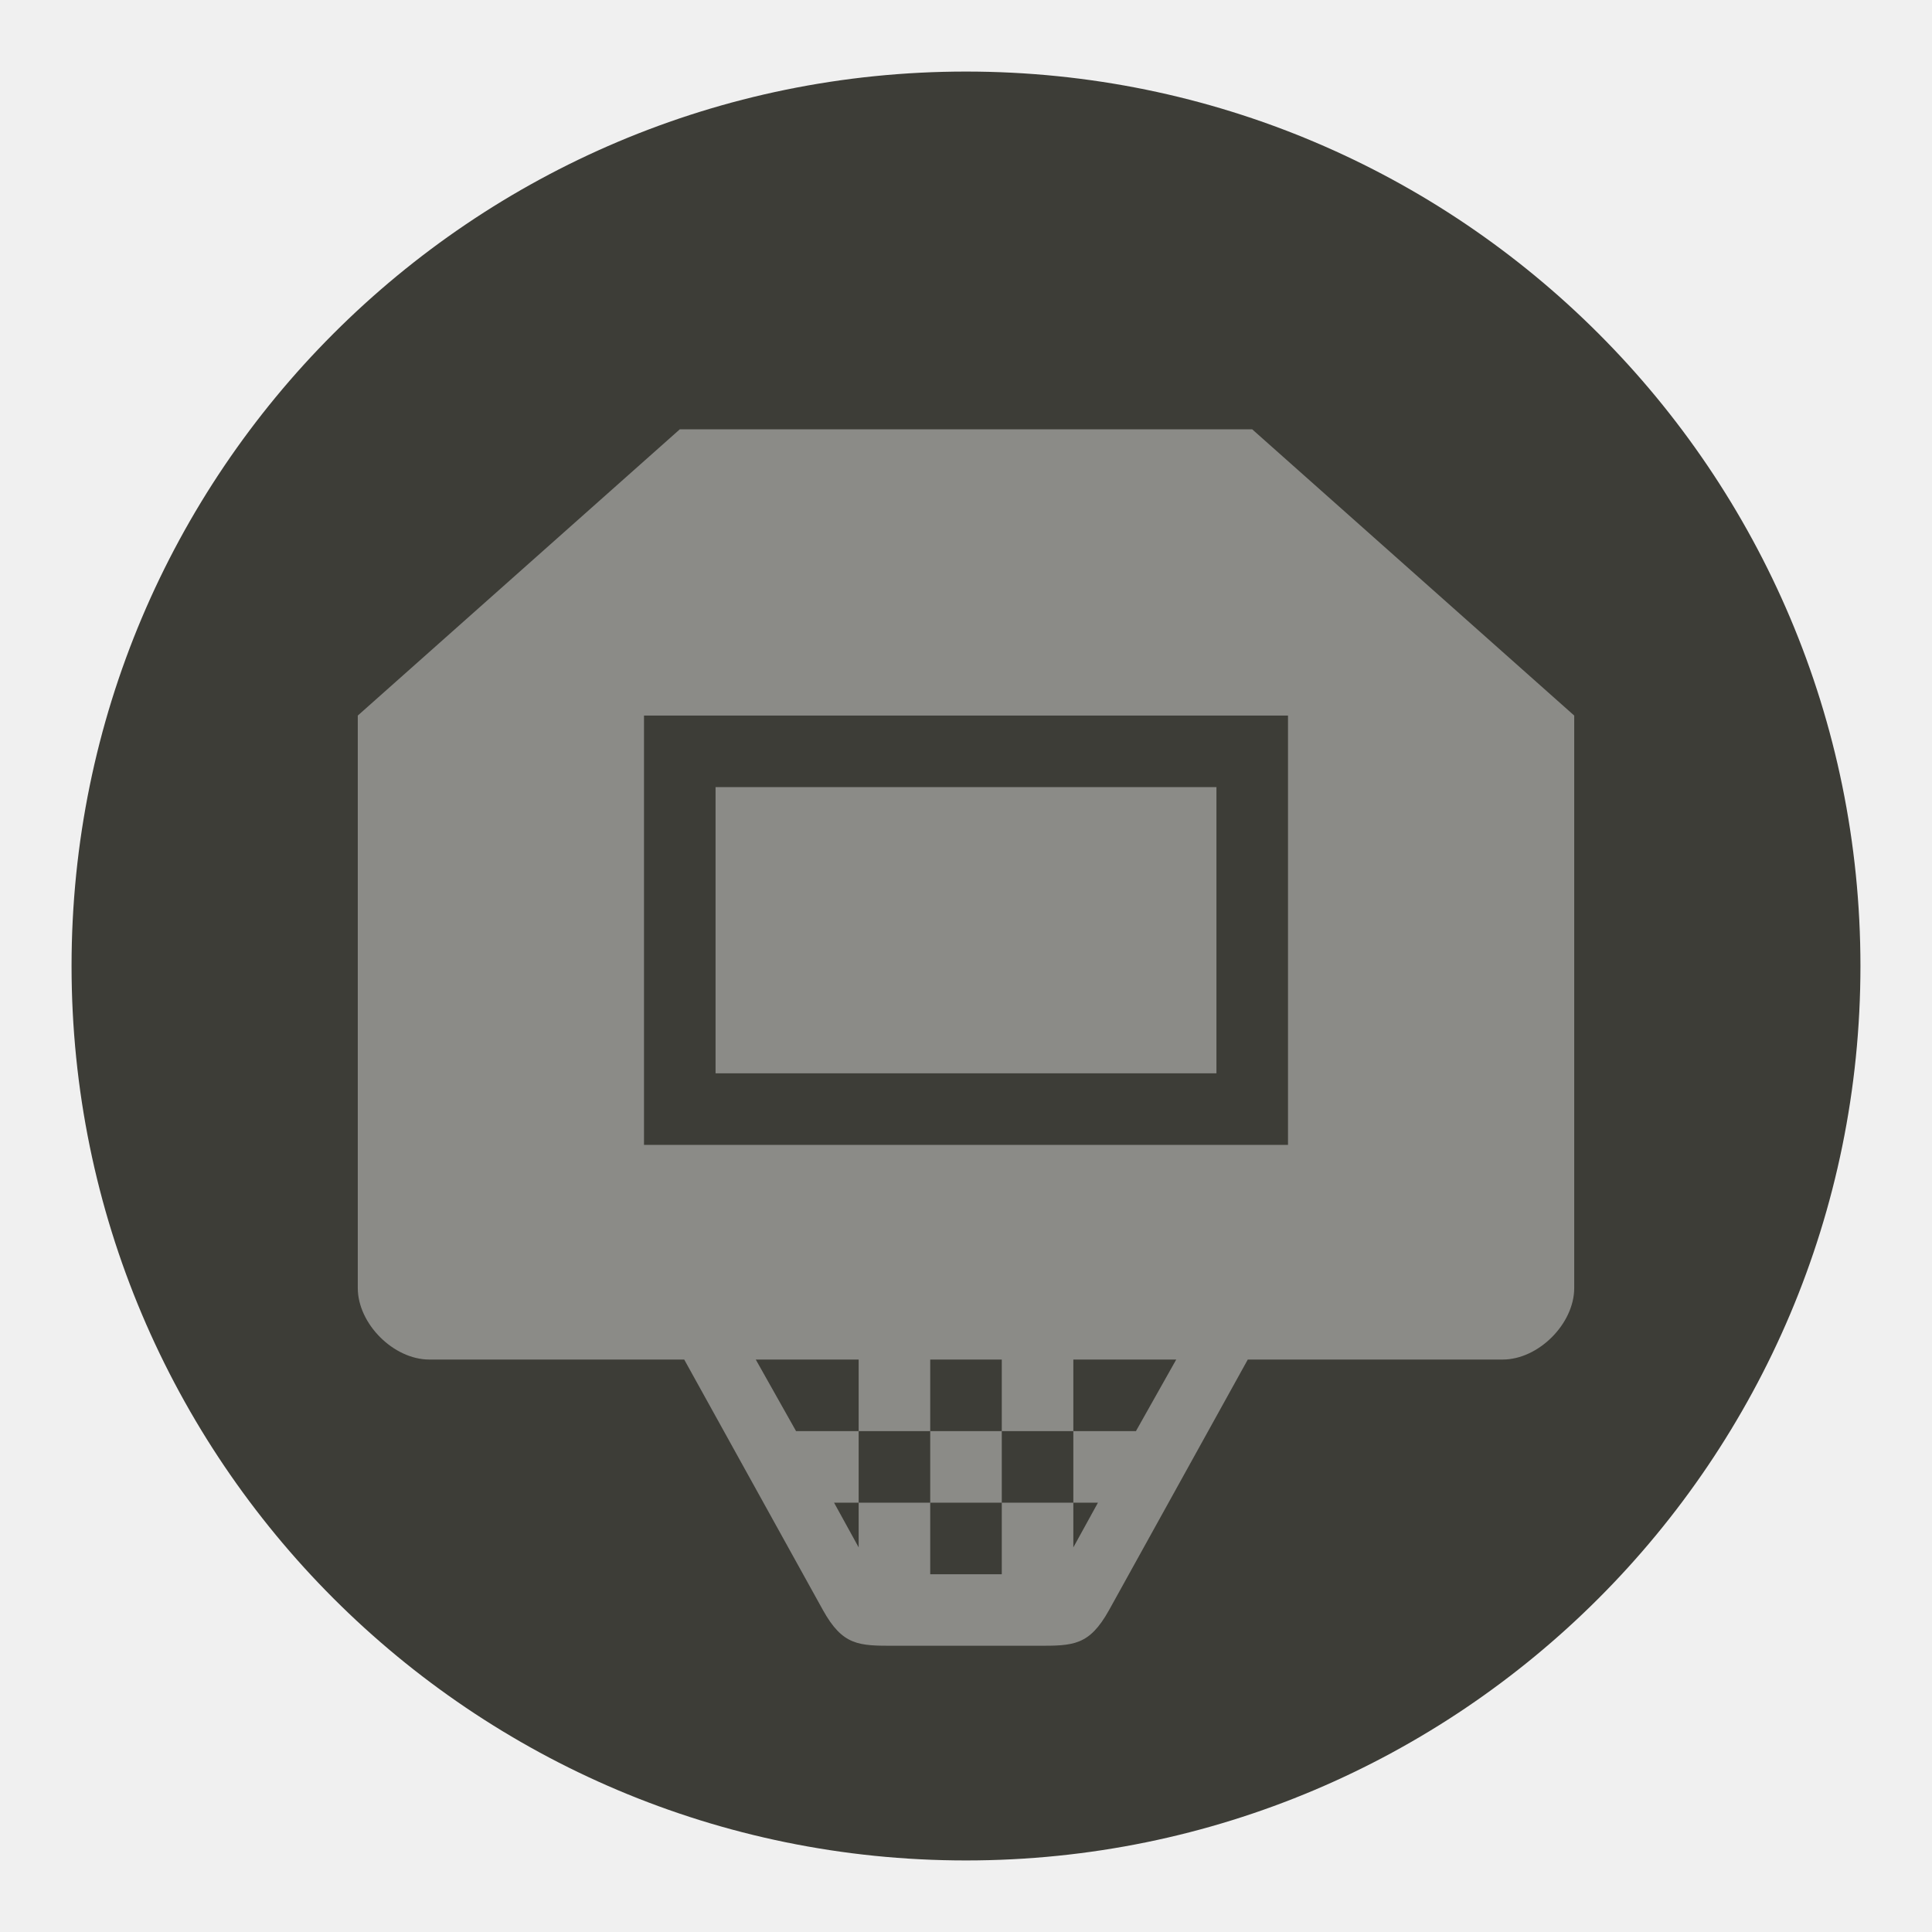
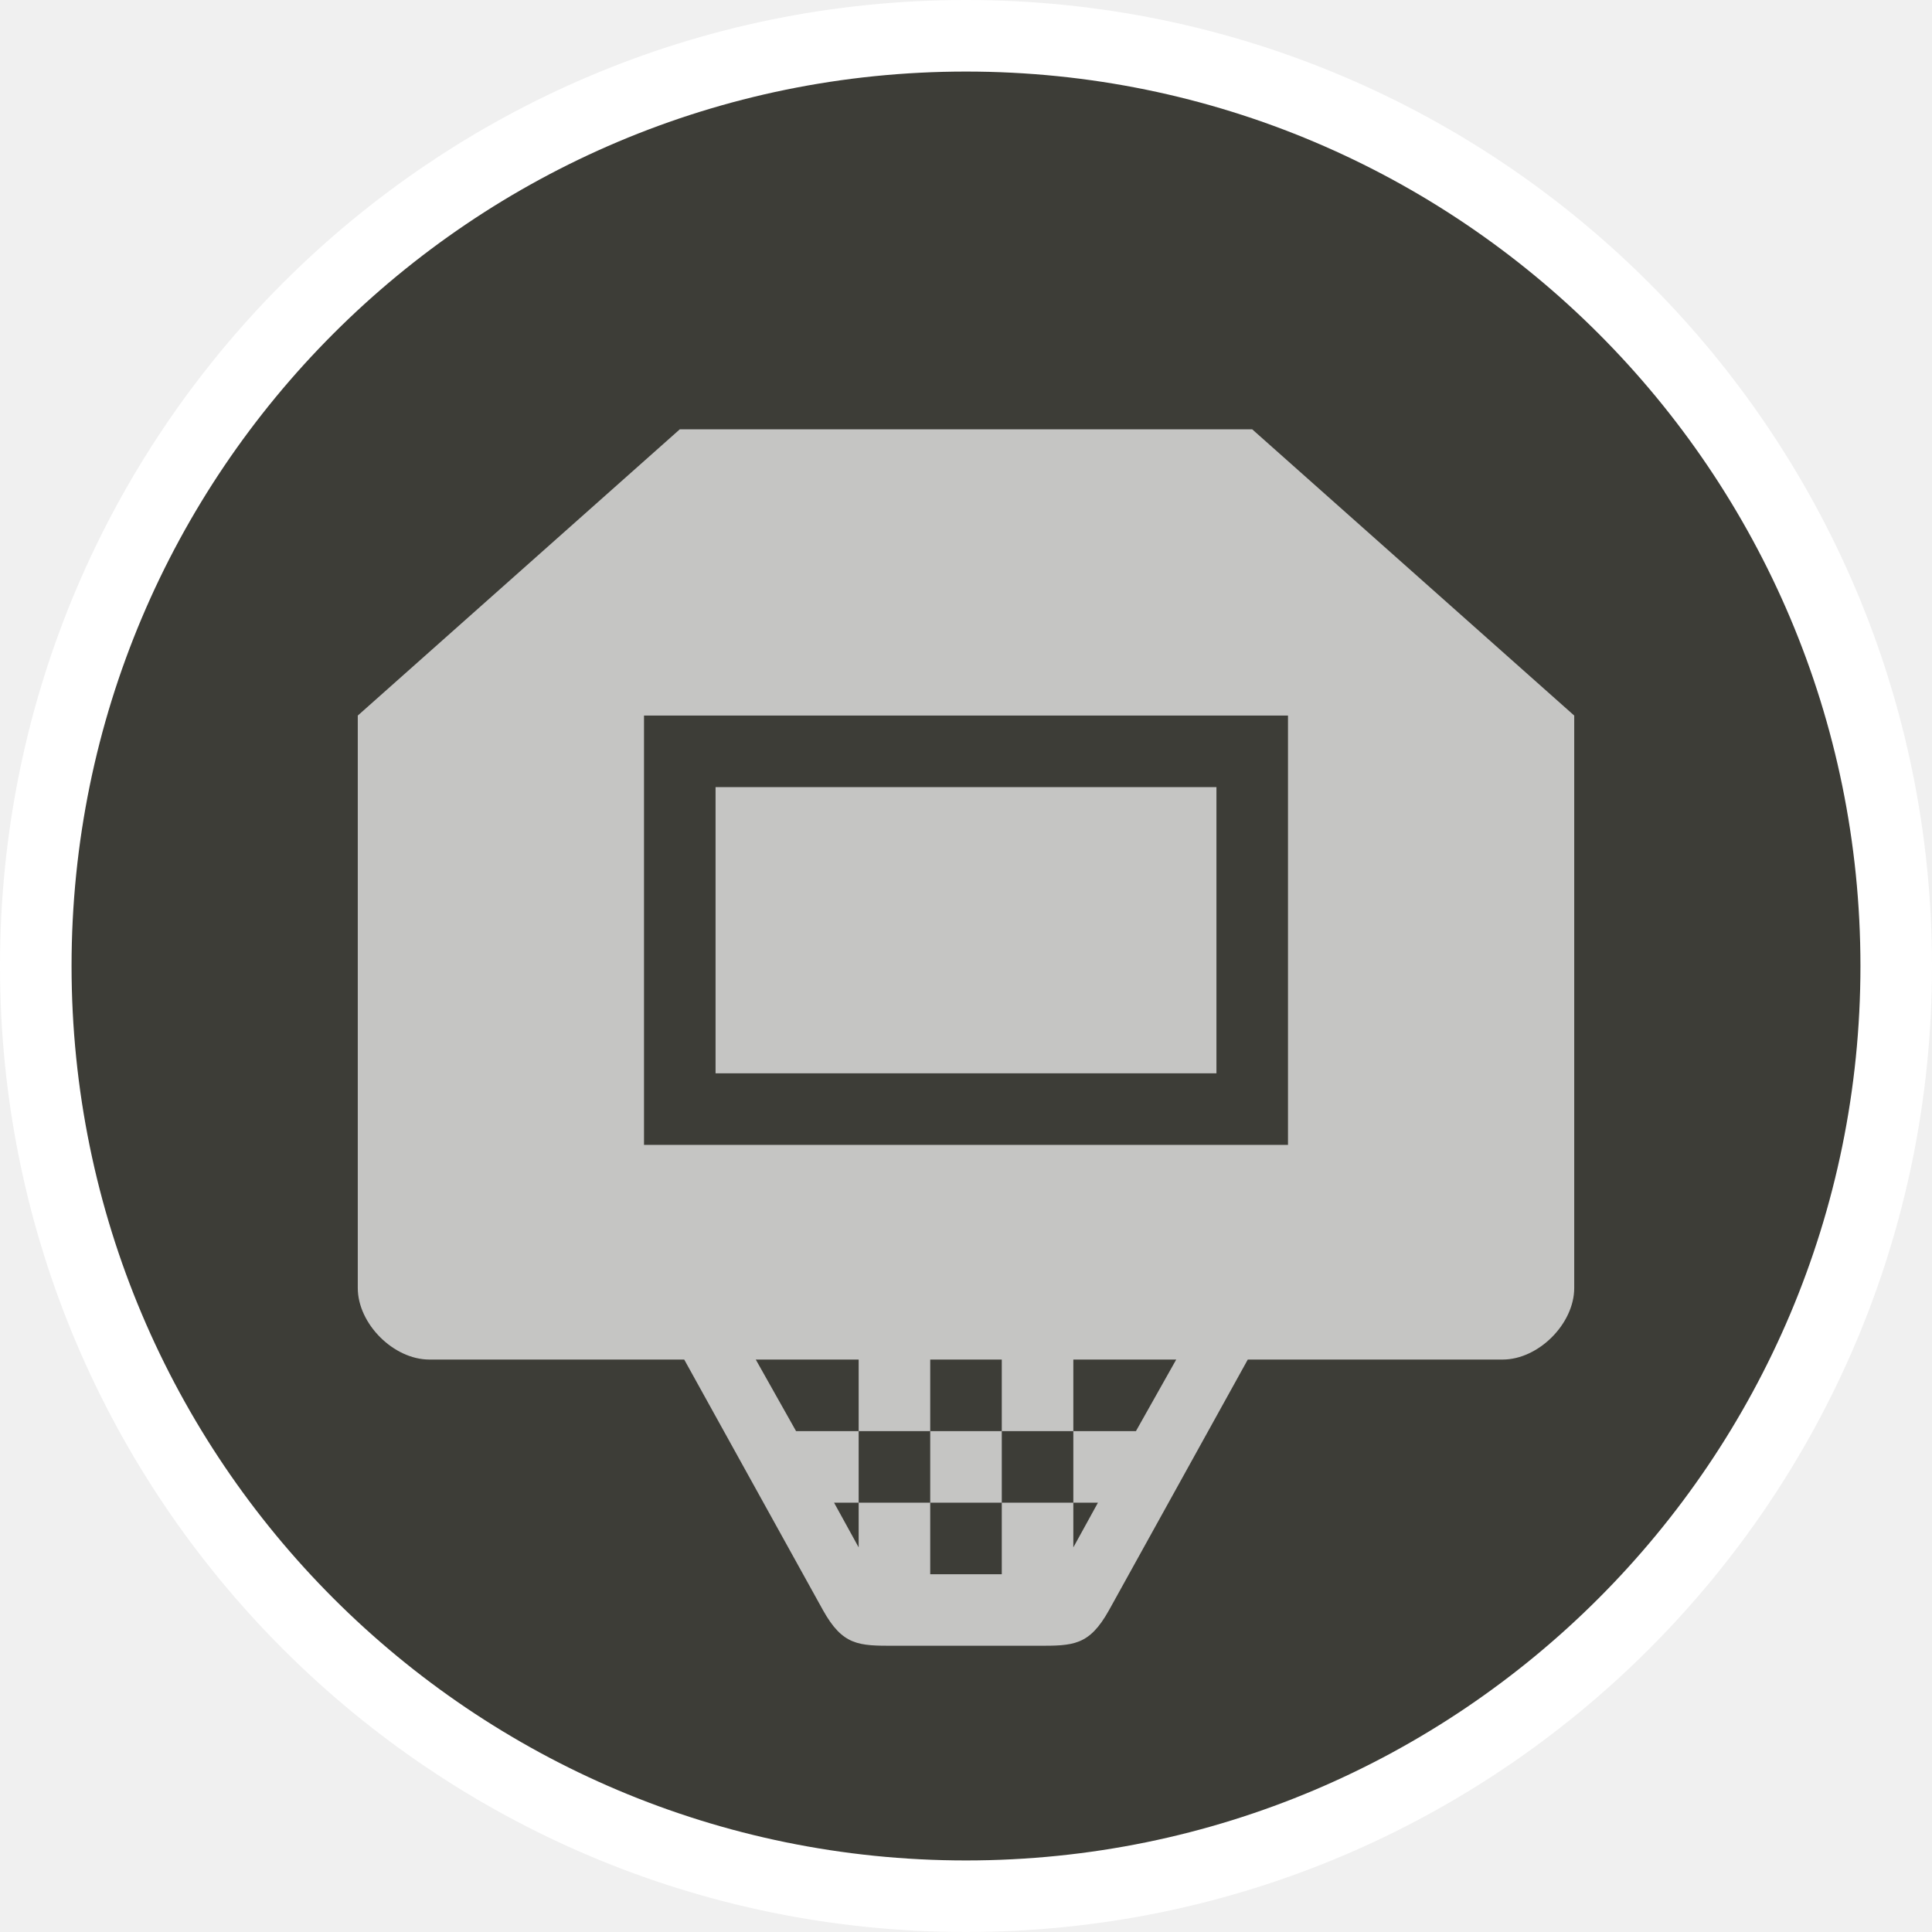
<svg xmlns="http://www.w3.org/2000/svg" width="27px" height="27px" viewBox="0 0 27 27" version="1.1">
  <defs />
  <g id="POI" stroke="none" stroke-width="1" fill="none" fill-rule="evenodd">
    <g id="basketball-l">
-       <circle id="Oval-1-Copy-39" opacity="0" fill="#000000" cx="13.5" cy="13.5" r="13.5" />
+       <circle id="Oval-1-Copy-39" fill="#FFFFFF" cx="13.5" cy="13.5" r="13.5" />
      <circle id="Oval-1-Copy-38" fill="#3D3D37" cx="13.5" cy="13.5" r="12.5" />
-       <path d="M9.5,6 L5,10 L5,18 C5,18.5 5.5,19 6,19 L9.562,19 L11.5,22.5 C11.778,23 12,23 12.5,23 L14.5,23 C15,23 15.222,23 15.5,22.5 L17.438,19 L21,19 C21.5,19 22,18.5 22,18 L22,10 L17.5,6 L9.5,6 L9.5,6 Z M9,10 L18,10 L18,16 L9,16 L9,10 L9,10 Z M10,11 L10,15 L17,15 L17,11 L10,11 L10,11 Z M10.562,19 L12,19 L12,20 L13,20 L13,19 L14,19 L14,20 L15,20 L15,19 L16.438,19 L15.875,20 L15,20 L15,21 L15.344,21 L15,21.625 L15,21 L14,21 L14,22 L13,22 L13,21 L12,21 L12,21.625 L11.656,21 L12,21 L12,20 L11.125,20 L10.562,19 L10.562,19 Z M13,21 L14,21 L14,20 L13,20 L13,21 L13,21 Z" id="rect5769-7-copy" opacity="0.4" fill="#FFFFFF" />
+       <path d="M9.5,6 L5,10 L5,18 C5,18.5 5.5,19 6,19 L9.562,19 L11.5,22.5 C11.778,23 12,23 12.5,23 L14.5,23 C15,23 15.222,23 15.5,22.5 L17.438,19 L21,19 C21.5,19 22,18.5 22,18 L22,10 L17.5,6 L9.5,6 L9.5,6 Z M9,10 L18,10 L18,16 L9,16 L9,10 L9,10 Z M10,11 L10,15 L17,15 L17,11 L10,11 L10,11 Z M10.562,19 L12,19 L12,20 L13,20 L13,19 L14,19 L14,20 L15,20 L15,19 L16.438,19 L15.875,20 L15,20 L15,21 L15.344,21 L15,21.625 L15,21 L14,21 L14,22 L13,22 L13,21 L12,21 L12,21.625 L11.656,21 L12,21 L12,20 L11.125,20 L10.562,19 L10.562,19 Z M13,21 L14,21 L14,20 L13,20 L13,21 L13,21 Z" id="rect5769-7-copy" opacity="0.7" fill="#FFFFFF" />
    </g>
  </g>
</svg>
